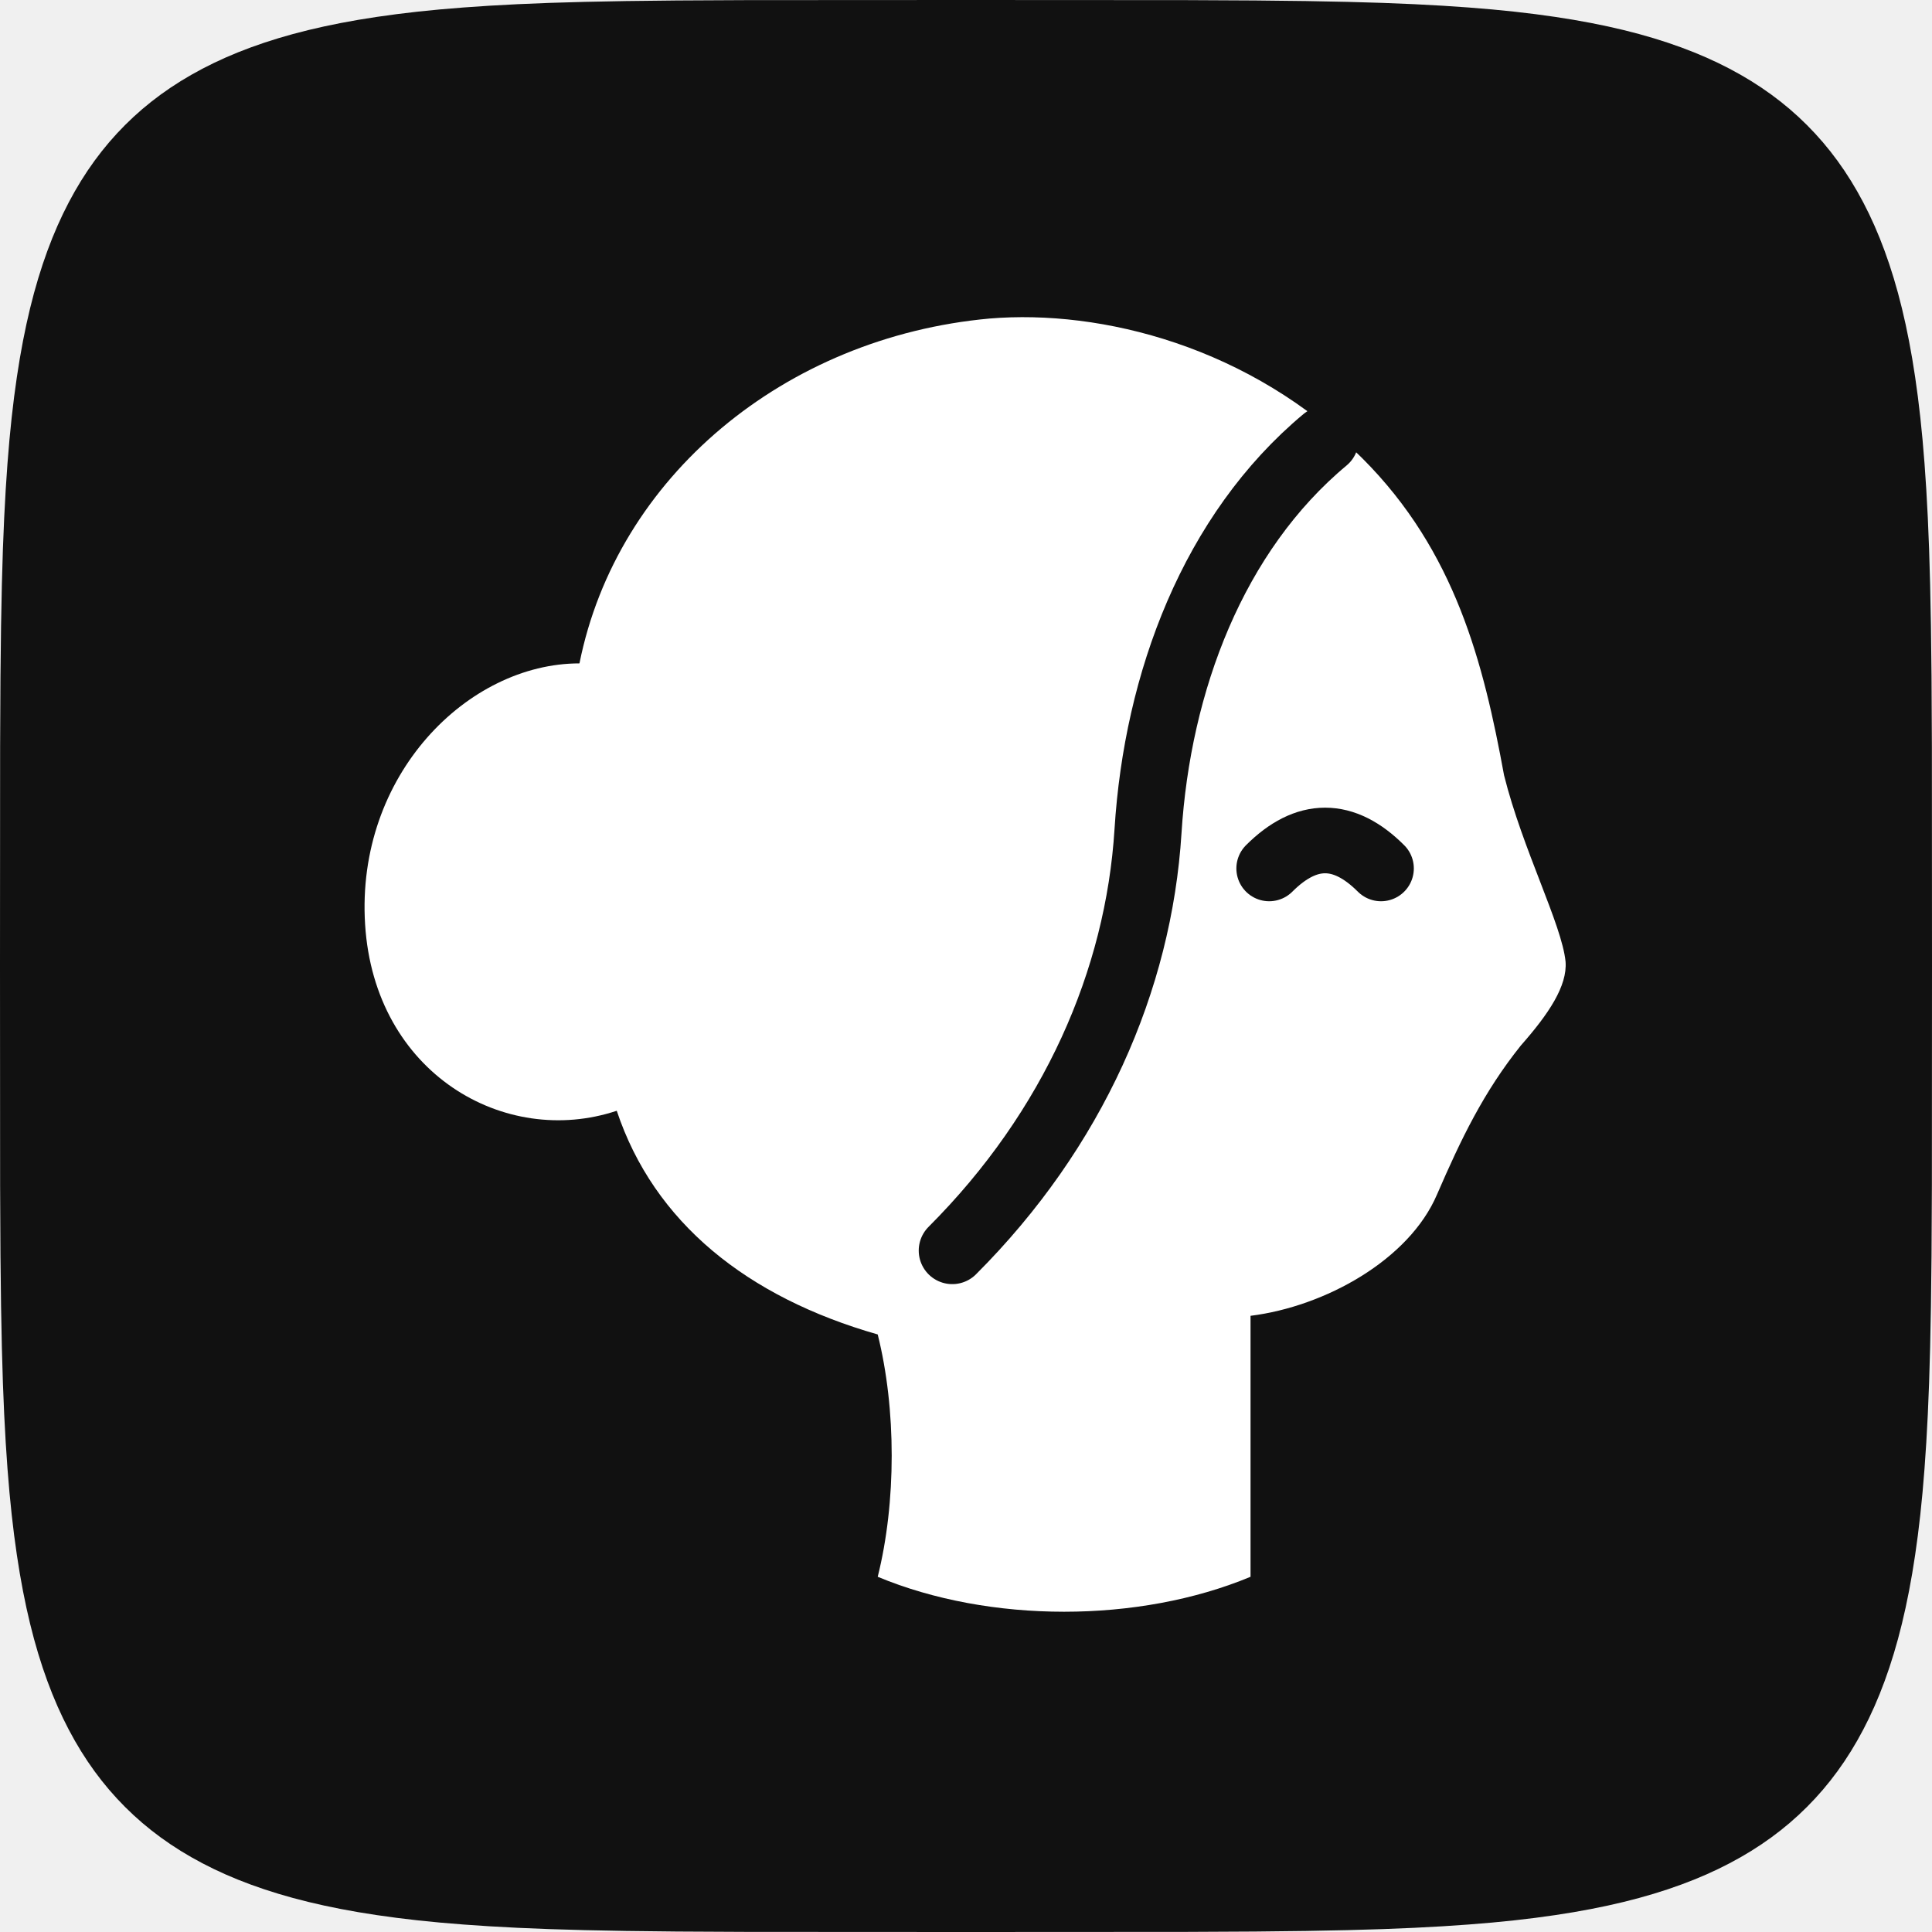
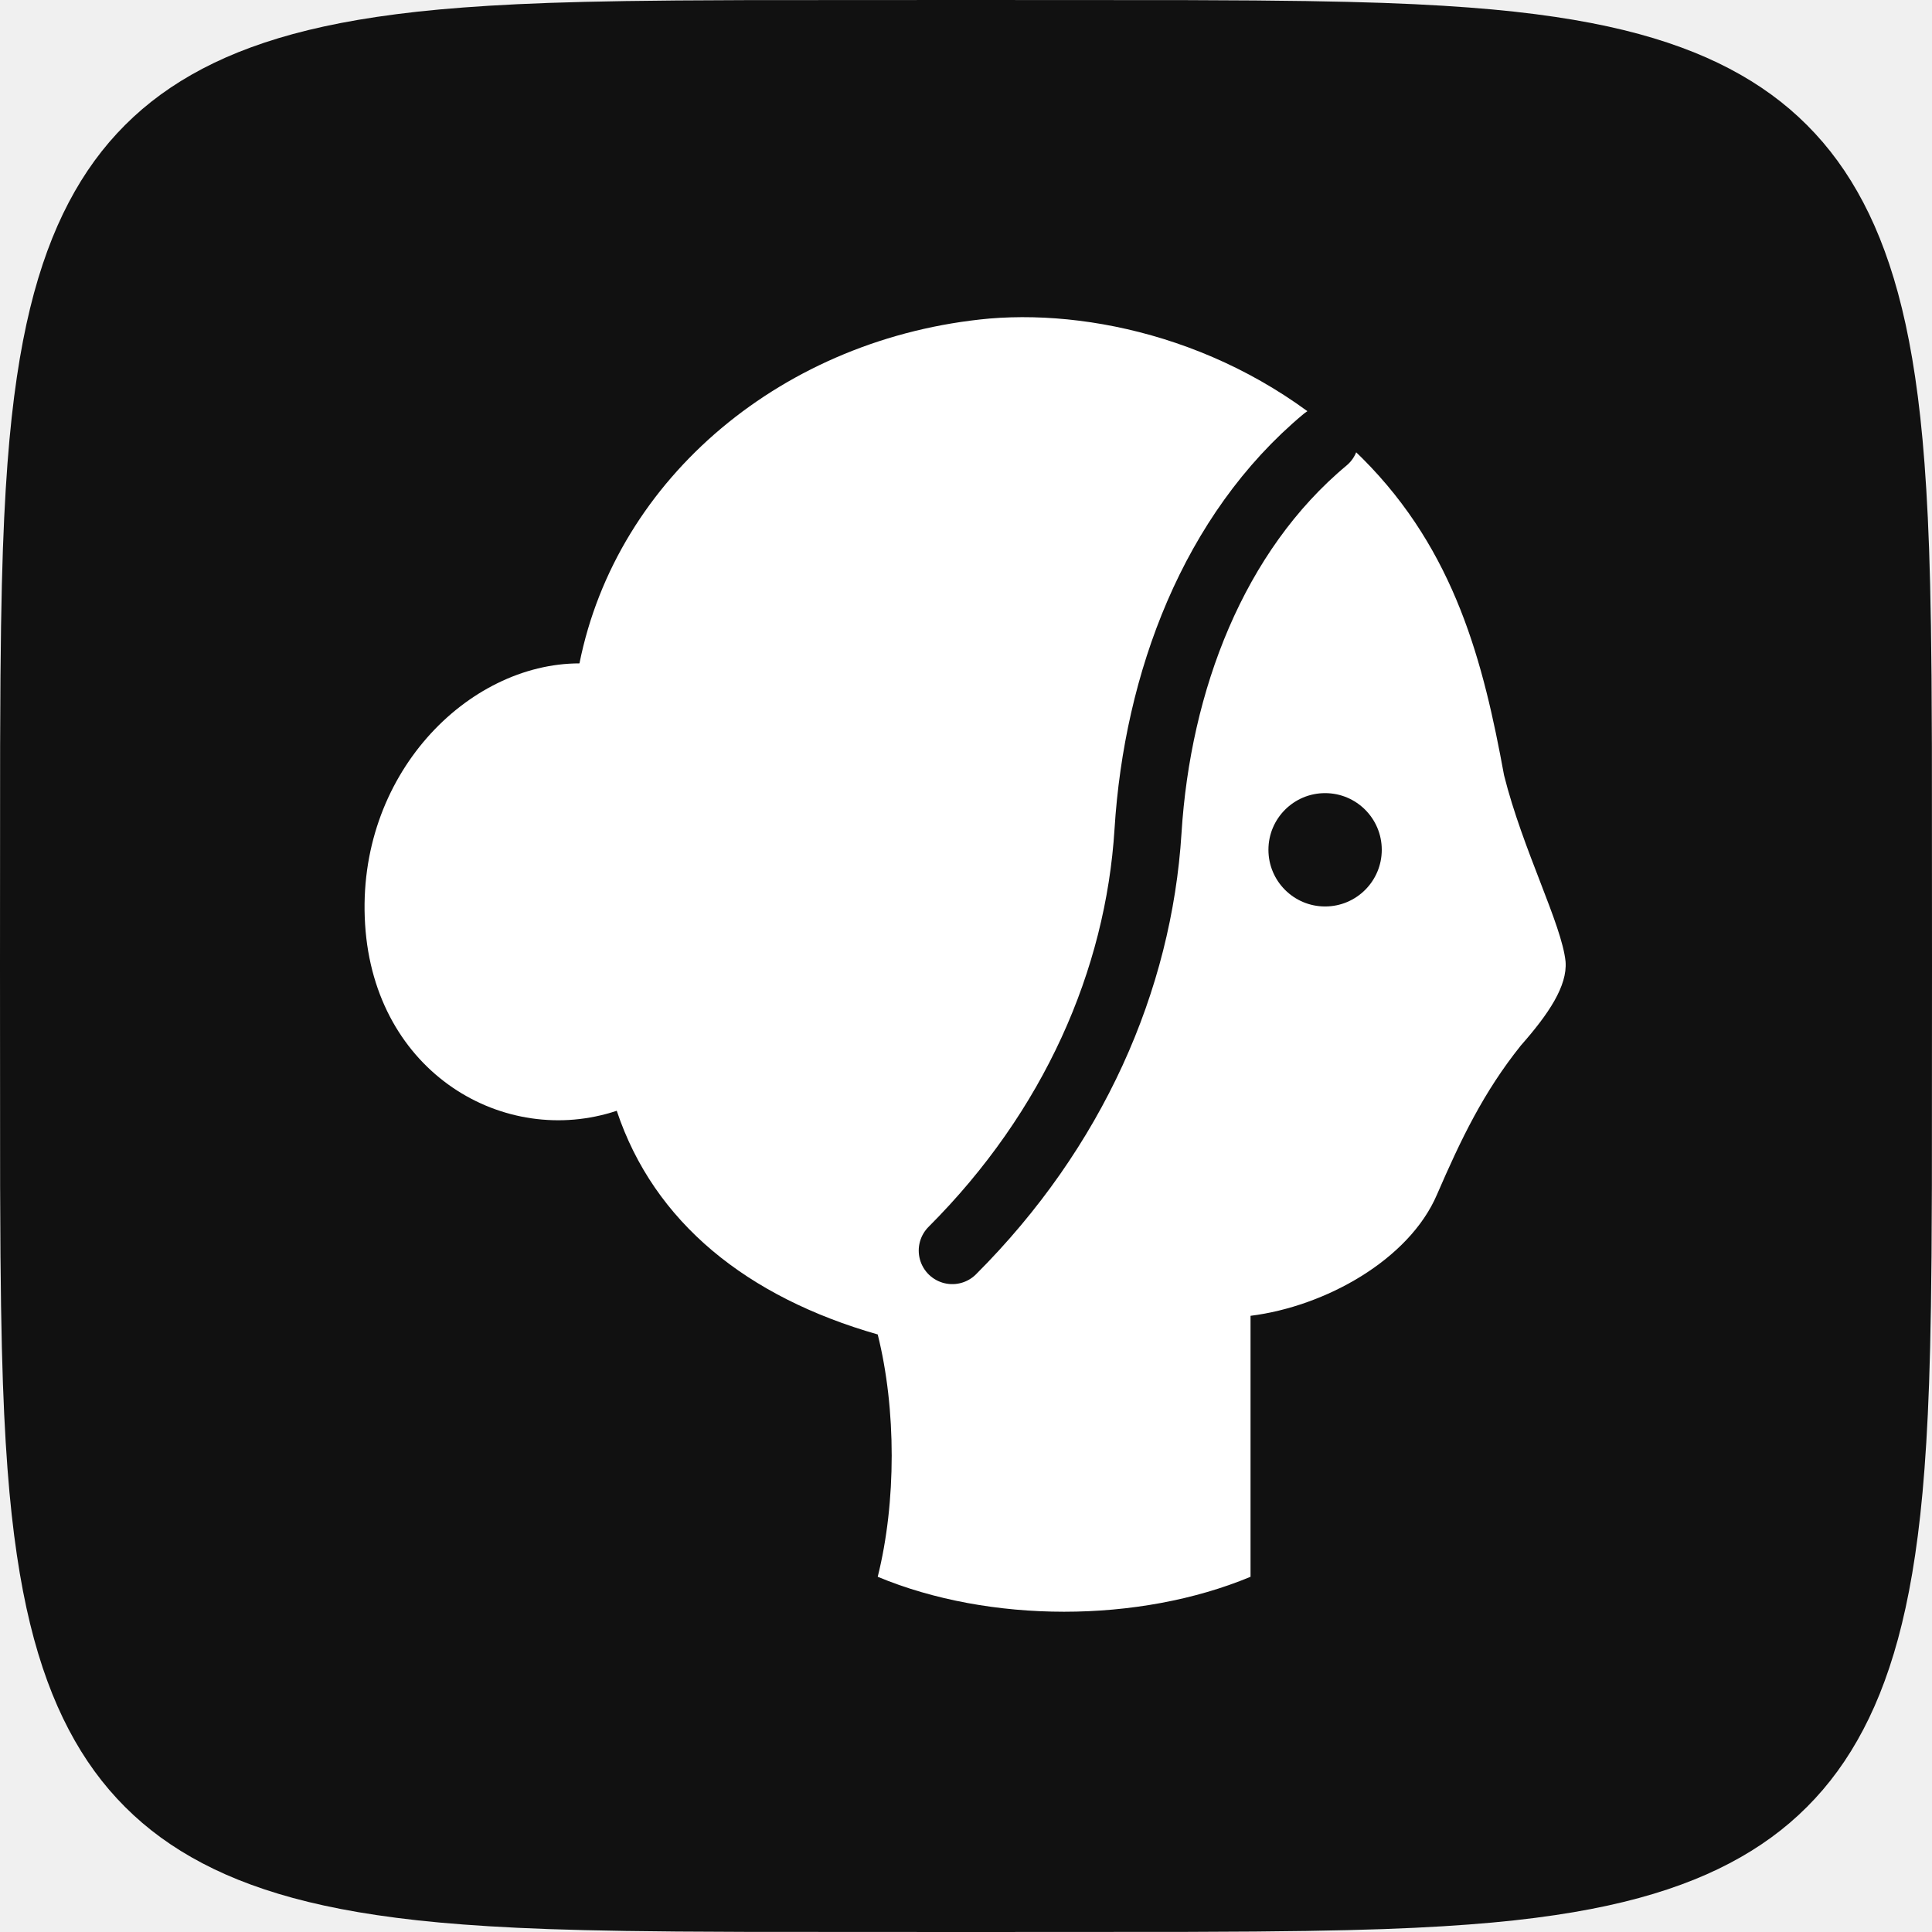
<svg xmlns="http://www.w3.org/2000/svg" viewBox="0 0 1024 1024" width="1024" height="1024" role="img">
  <path d="M1024 512L1023.94 628.21L1023.75 665.32L1023.44 692.28L1023.01 714.2L1022.46 733L1021.78 749.62L1020.97 764.6L1020.04 778.3L1018.99 790.95L1017.81 802.74L1016.5 813.78L1015.06 824.18L1013.5 834.01L1011.81 843.33L1009.99 852.2L1008.04 860.66L1005.96 868.74L1003.74 876.47L1001.39 883.88L998.9 890.99L996.28 897.81L993.52 904.36L990.61 910.67L987.56 916.73L984.37 922.56L981.03 928.18L977.54 933.59L973.9 938.79L970.1 943.8L966.14 948.62L962.01 953.26L957.72 957.72L953.26 962.01L948.62 966.14L943.8 970.1L938.79 973.9L933.59 977.54L928.18 981.03L922.56 984.37L916.73 987.56L910.67 990.61L904.36 993.52L897.81 996.28L890.99 998.9L883.88 1001.39L876.47 1003.74L868.74 1005.96L860.66 1008.04L852.2 1009.99L843.33 1011.81L834.01 1013.5L824.18 1015.06L813.78 1016.5L802.74 1017.81L790.95 1018.99L778.3 1020.04L764.6 1020.97L749.62 1021.78L733 1022.46L714.2 1023.01L692.28 1023.44L665.32 1023.75L628.21 1023.94L512 1024L395.79 1023.94L358.68 1023.75L331.72 1023.44L309.8 1023.01L291 1022.46L274.38 1021.78L259.4 1020.97L245.7 1020.04L233.05 1018.99L221.26 1017.81L210.22 1016.5L199.82 1015.06L189.99 1013.5L180.67 1011.81L171.8 1009.99L163.34 1008.04L155.26 1005.96L147.53 1003.74L140.12 1001.39L133.01 998.9L126.19 996.28L119.64 993.52L113.33 990.61L107.27 987.56L101.44 984.37L95.82 981.03L90.41 977.54L85.21 973.9L80.2 970.1L75.38 966.14L70.74 962.01L66.28 957.72L61.99 953.26L57.86 948.62L53.9 943.8L50.1 938.79L46.46 933.59L42.97 928.18L39.63 922.56L36.44 916.73L33.39 910.67L30.48 904.36L27.72 897.81L25.1 890.99L22.61 883.88L20.26 876.47L18.04 868.74L15.96 860.66L14.01 852.2L12.19 843.33L10.5 834.01L8.94 824.18L7.5 813.78L6.19 802.74L5.01 790.95L3.96 778.3L3.03 764.6L2.22 749.62L1.54 733L0.99 714.2L0.56 692.28L0.25 665.32L0.06 628.21L0 512L0.06 395.79L0.25 358.68L0.56 331.72L0.99 309.8L1.54 291L2.22 274.38L3.03 259.4L3.96 245.7L5.01 233.05L6.19 221.26L7.5 210.22L8.94 199.82L10.5 189.99L12.19 180.67L14.01 171.8L15.96 163.34L18.04 155.26L20.26 147.53L22.61 140.12L25.1 133.01L27.72 126.19L30.48 119.64L33.39 113.33L36.44 107.27L39.63 101.44L42.97 95.82L46.46 90.41L50.1 85.21L53.9 80.2L57.86 75.38L61.99 70.74L66.28 66.28L70.74 61.99L75.38 57.86L80.2 53.9L85.21 50.1L90.41 46.46L95.82 42.97L101.44 39.63L107.27 36.44L113.33 33.39L119.64 30.48L126.19 27.72L133.01 25.1L140.12 22.61L147.53 20.26L155.26 18.04L163.34 15.96L171.8 14.01L180.67 12.19L189.99 10.5L199.82 8.94L210.22 7.5L221.26 6.19L233.05 5.01L245.7 3.96L259.4 3.03L274.38 2.22L291 1.54L309.8 0.99L331.72 0.56L358.68 0.25L395.79 0.06L512 0L628.21 0.06L665.32 0.25L692.28 0.56L714.2 0.99L733 1.54L749.62 2.22L764.6 3.03L778.3 3.96L790.95 5.01L802.74 6.19L813.78 7.5L824.18 8.94L834.01 10.5L843.33 12.19L852.2 14.01L860.66 15.96L868.74 18.04L876.47 20.26L883.88 22.61L890.99 25.1L897.81 27.72L904.36 30.48L910.67 33.39L916.73 36.44L922.56 39.63L928.18 42.97L933.59 46.46L938.79 50.1L943.8 53.9L948.62 57.86L953.26 61.99L957.72 66.28L962.01 70.74L966.14 75.38L970.1 80.2L973.9 85.21L977.54 90.41L981.03 95.82L984.37 101.44L987.56 107.27L990.61 113.33L993.52 119.64L996.28 126.19L998.9 133.01L1001.39 140.12L1003.74 147.53L1005.96 155.26L1008.04 163.34L1009.99 171.8L1011.81 180.67L1013.5 189.99L1015.06 199.82L1016.5 210.22L1017.81 221.26L1018.99 233.05L1020.04 245.7L1020.97 259.4L1021.78 274.38L1022.46 291L1023.01 309.8L1023.44 331.72L1023.75 358.68L1023.94 395.79Z" fill="#111111" />
  <g transform="translate(70.01 -4.07) scale(9.88)">
    <path d="M60 85L60 71C64 70.5 68.5 68 70 64.5C71.3 61.5 72.5 59 74.5 56.5C76 54.8 77 53.3 76.9 52C76.7 50 74.6 46 73.6 42C72.5 36 71 30 66 25C60 19 52 17 46 17.5C35 18.5 26 26 24 36C18 36 12 42 12.5 50C13 58 20 62 26 60C28 66 33 70 40 72C41 76 41 81 40 85C46 87.5 54 87.5 60 85Z" fill="#ffffff" />
    <path d="M64 24C58 29 55 37 54.5 45C54 53 50.5 61 44 67.5" fill="none" stroke="#111111" stroke-width="3.6" stroke-linecap="round" />
-     <path d="M61 47q3-3 6 0" fill="none" stroke="#111111" stroke-width="3.52" stroke-linecap="round" />
+     <circle cx="64" cy="46" r="3.04" fill="#111111" />
  </g>
</svg>
